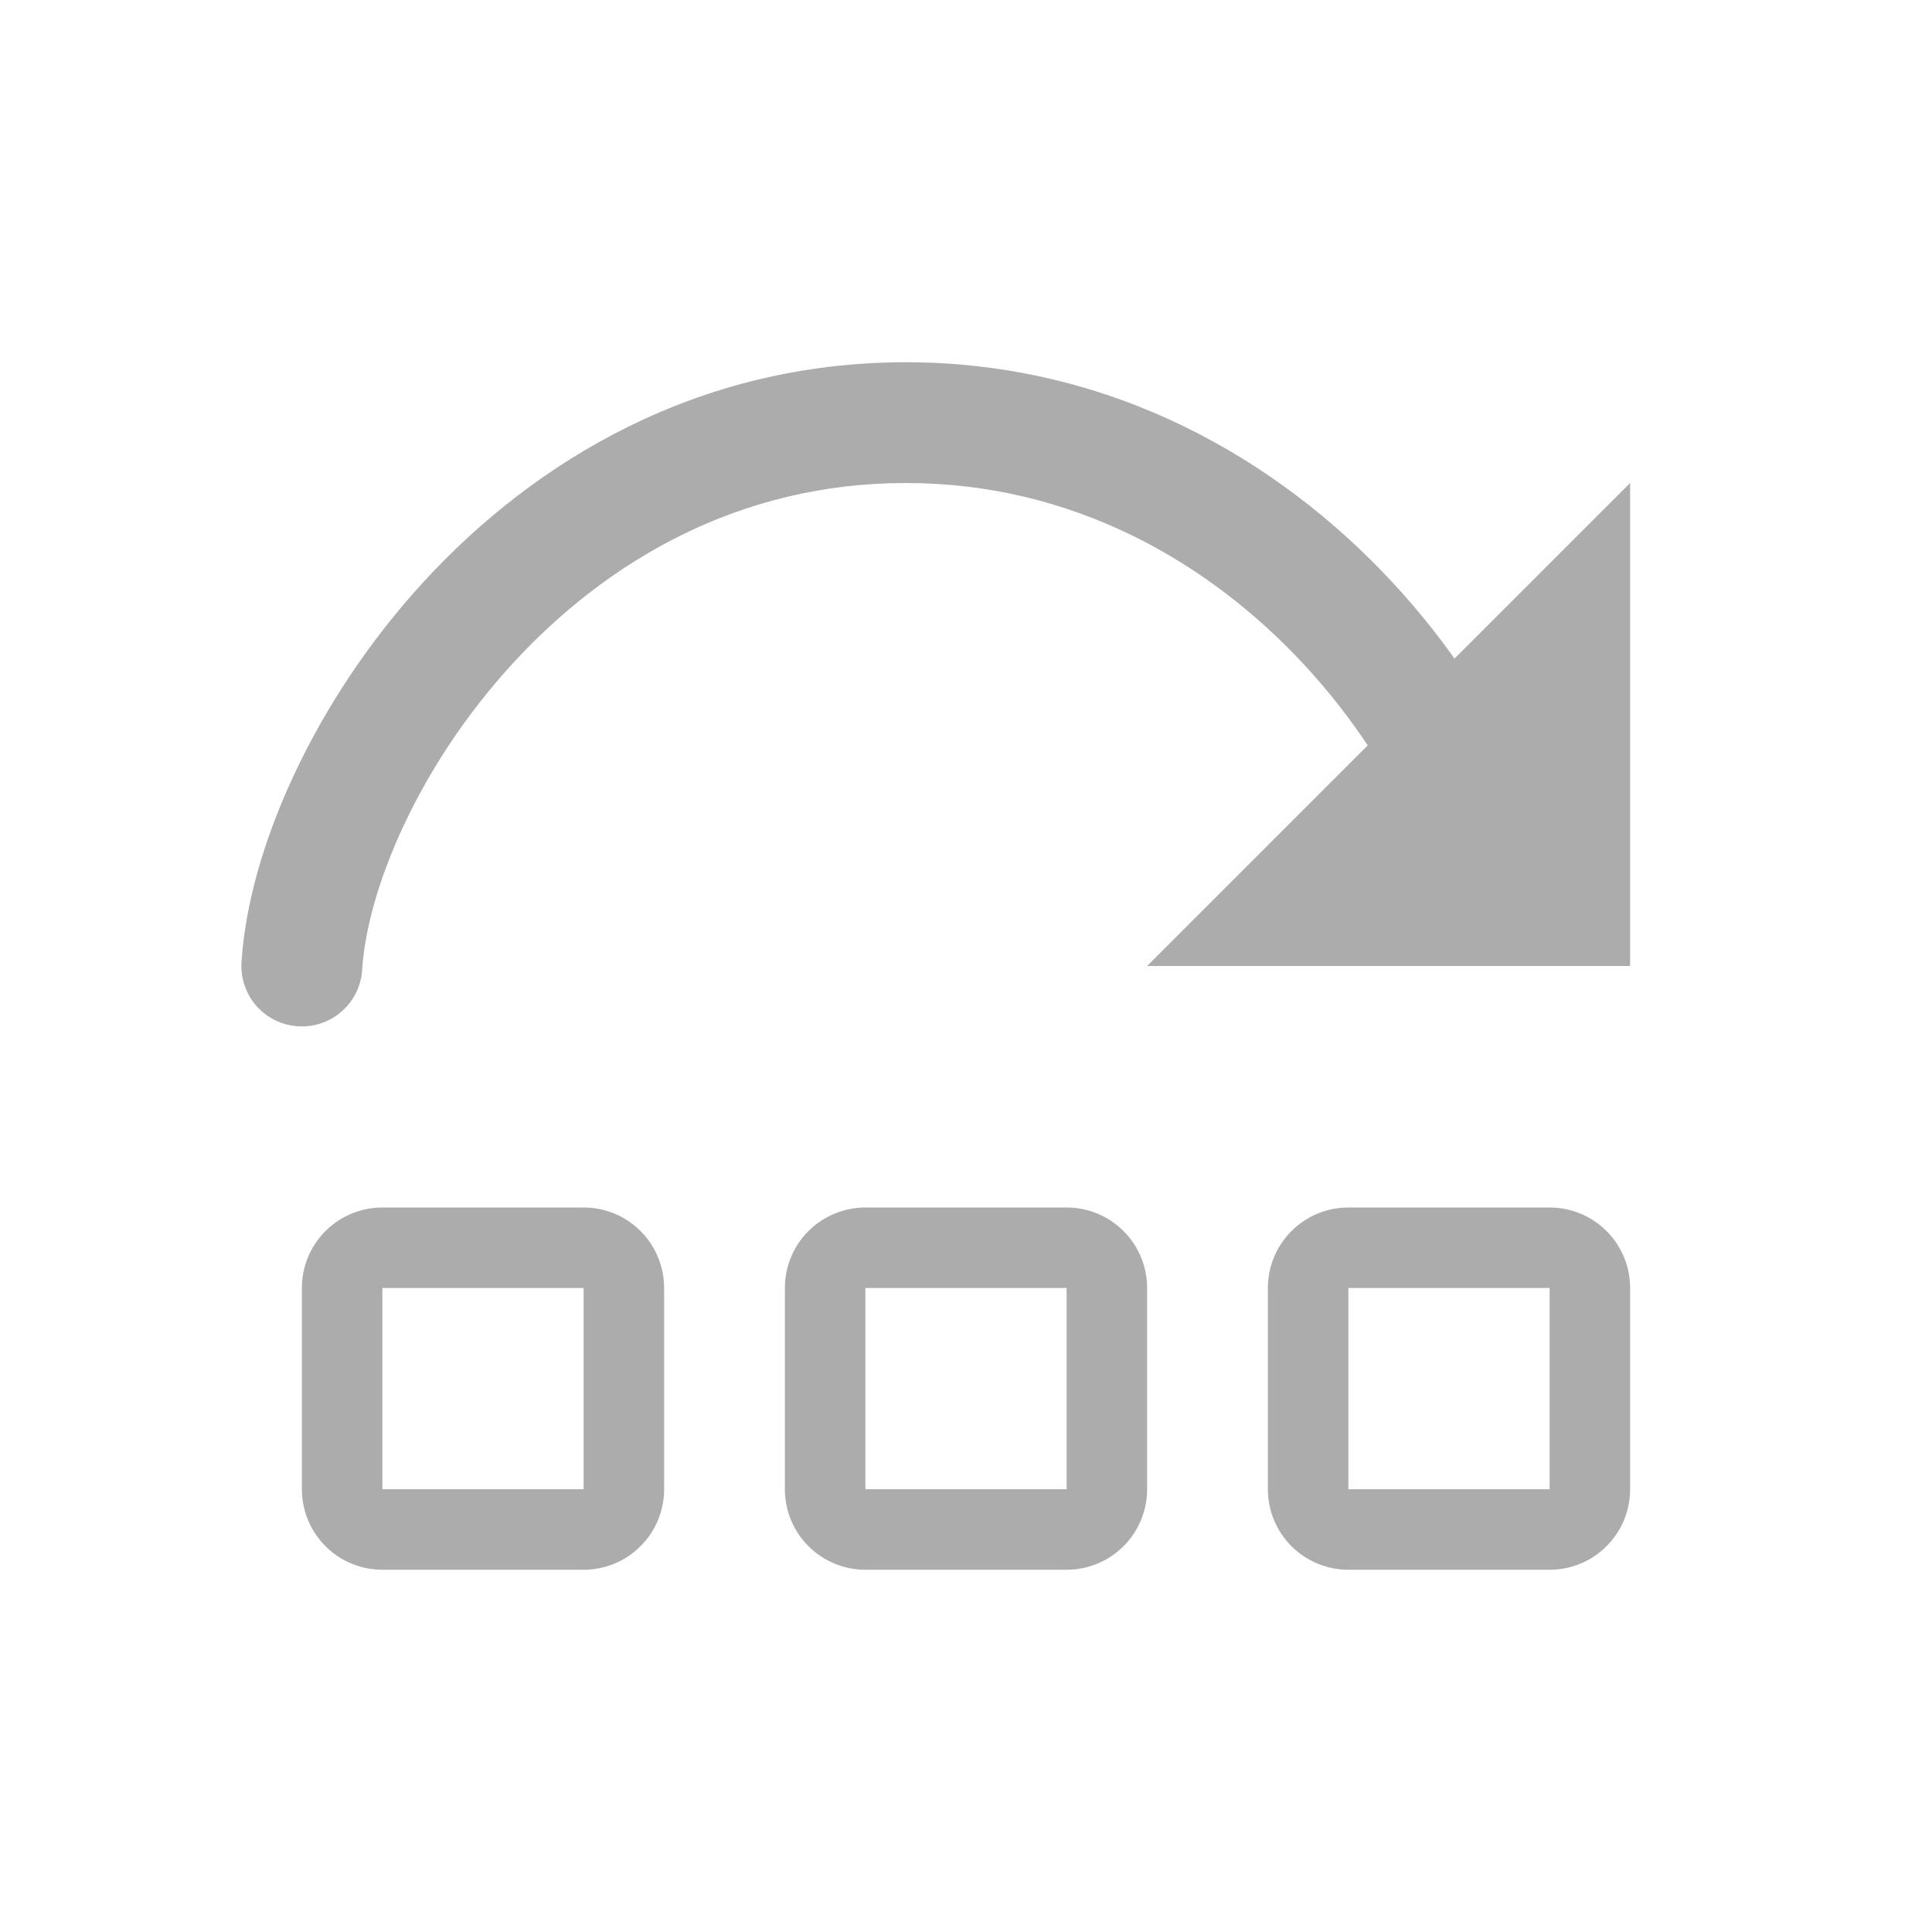
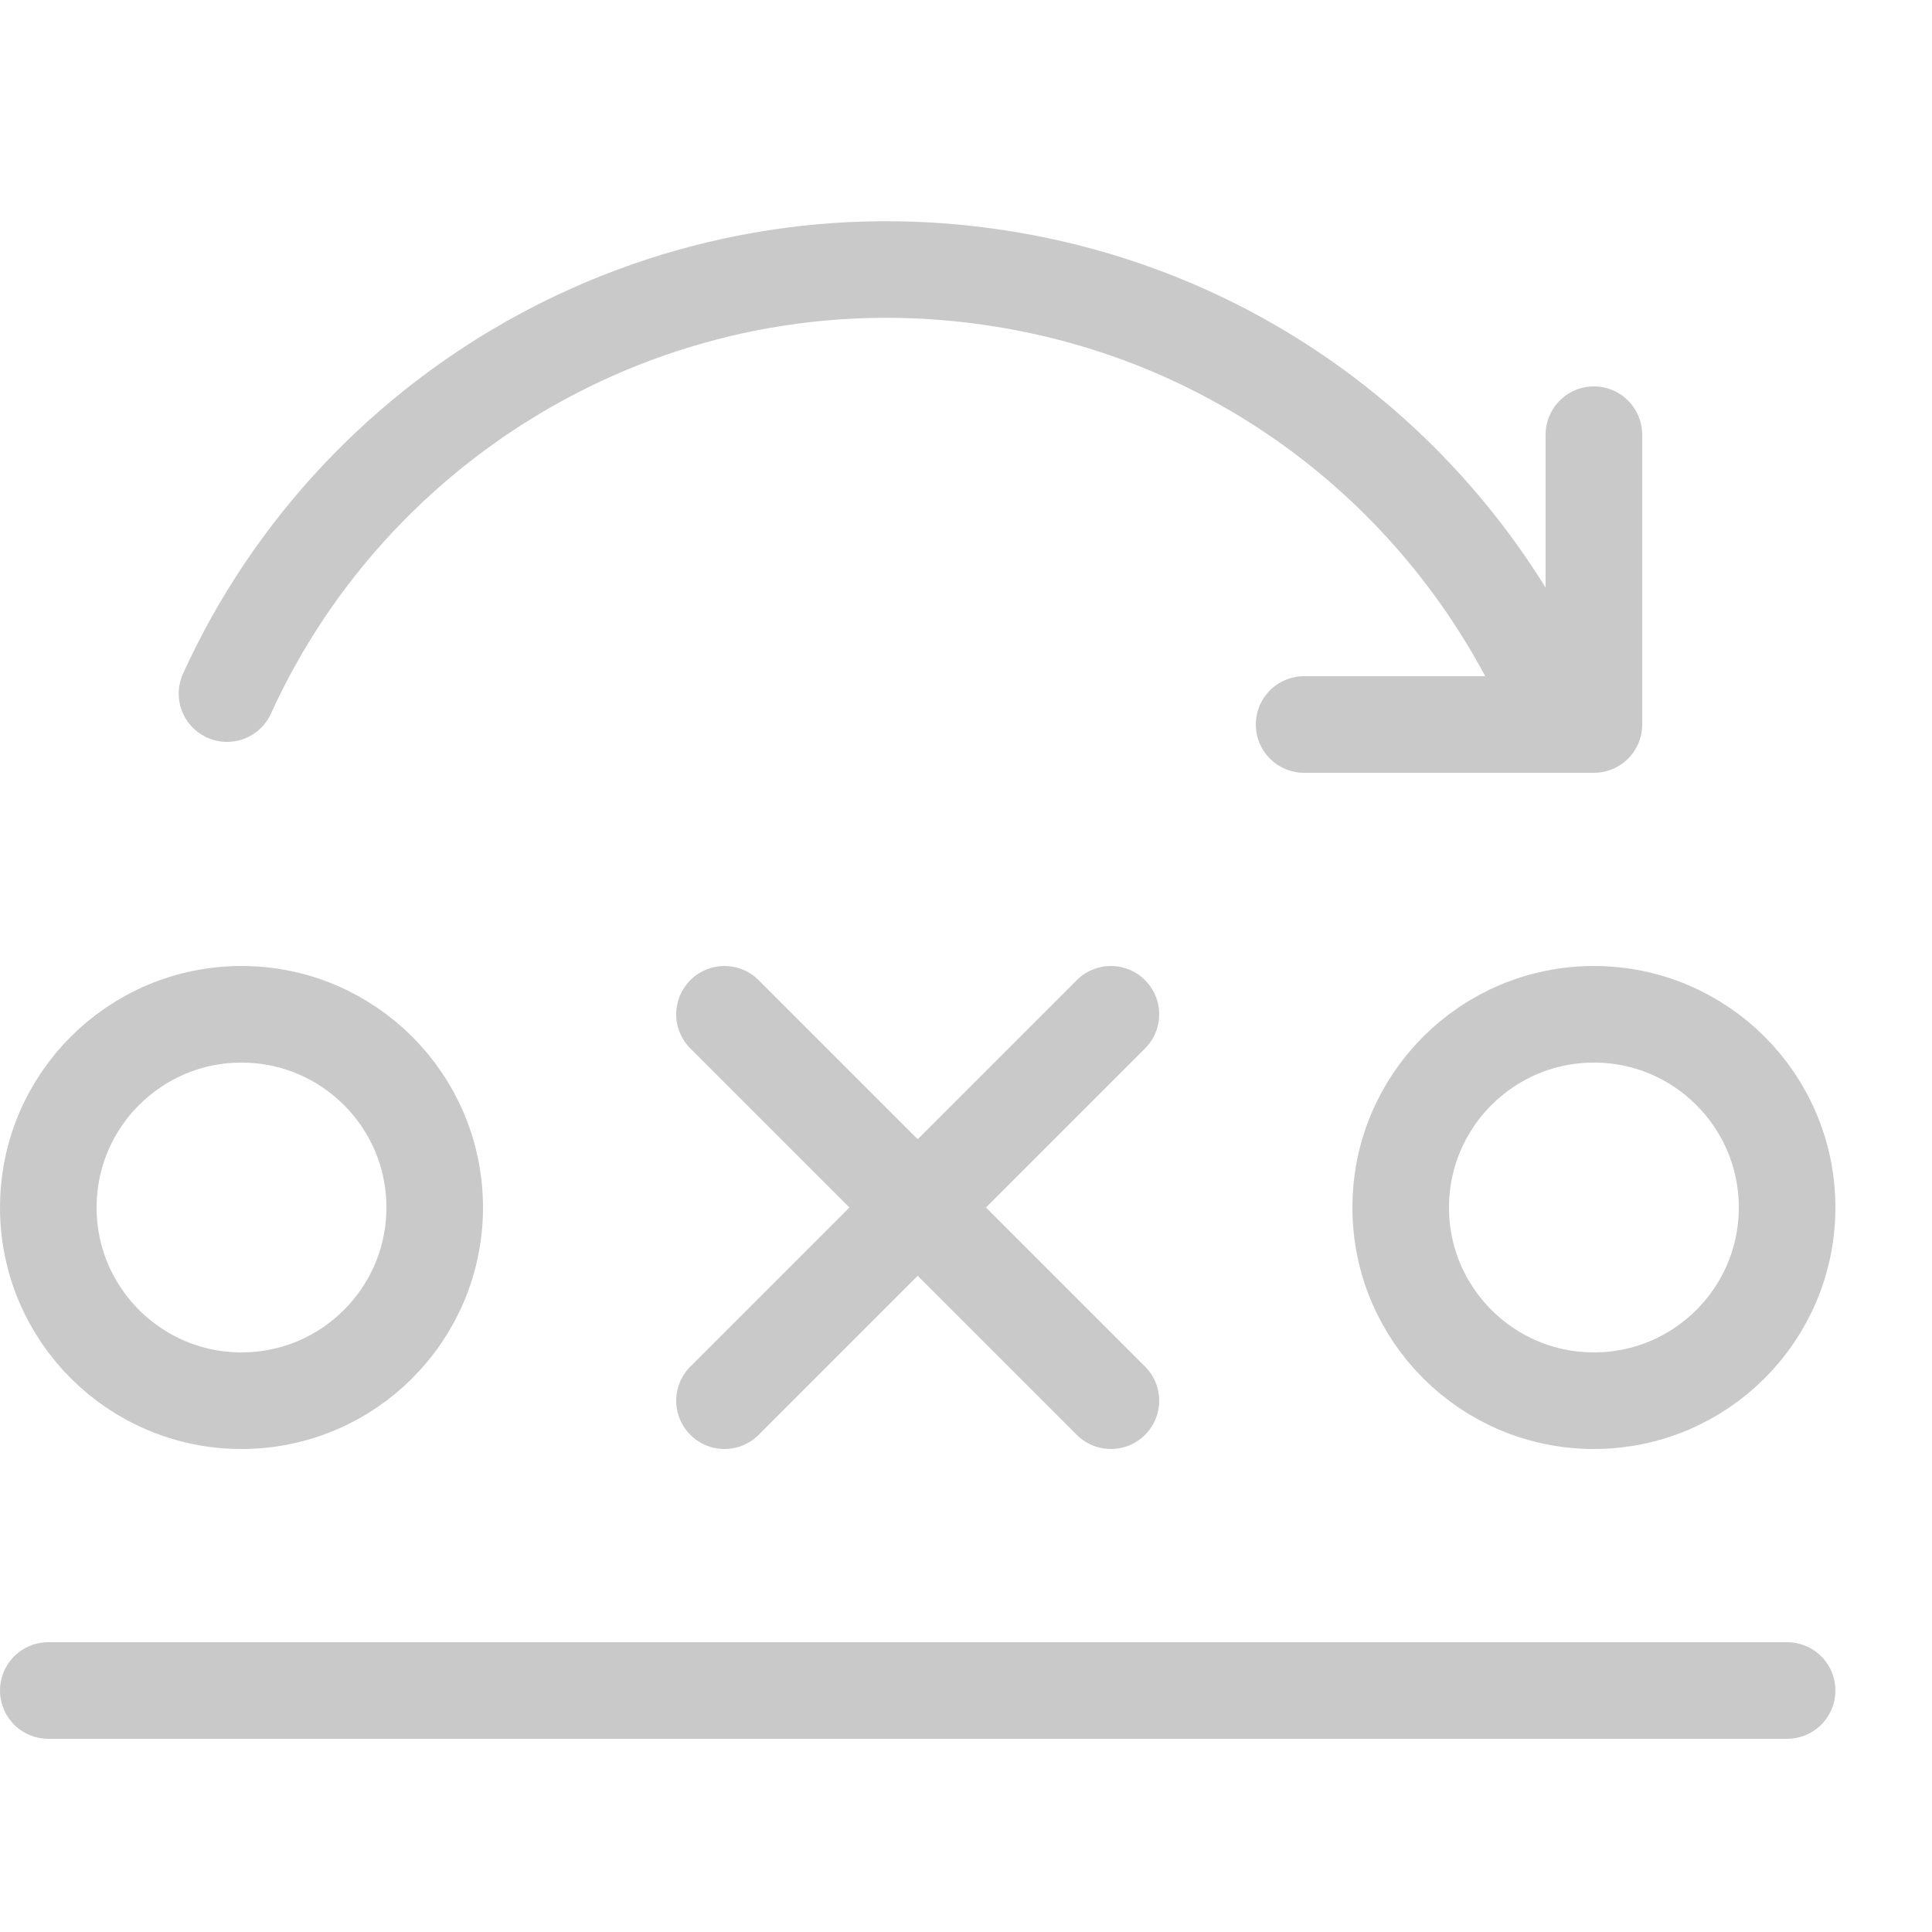
- <svg xmlns="http://www.w3.org/2000/svg" width="24" height="24" viewBox="0 0 24 24" fill="none">
-   <path fill-rule="evenodd" clip-rule="evenodd" d="M7.25 16H4.75V18.5H7.25V16ZM4.75 15C4.485 15 4.23 15.105 4.043 15.293C3.855 15.48 3.75 15.735 3.75 16V18.5C3.75 18.765 3.855 19.02 4.043 19.207C4.23 19.395 4.485 19.5 4.75 19.5H7.25C7.515 19.5 7.77 19.395 7.957 19.207C8.145 19.02 8.25 18.765 8.25 18.5V16C8.25 15.735 8.145 15.48 7.957 15.293C7.77 15.105 7.515 15 7.25 15H4.75ZM13.25 16H10.75V18.5H13.25V16ZM10.75 15C10.485 15 10.23 15.105 10.043 15.293C9.855 15.48 9.75 15.735 9.75 16V18.5C9.75 18.765 9.855 19.02 10.043 19.207C10.23 19.395 10.485 19.5 10.75 19.5H13.25C13.515 19.5 13.77 19.395 13.957 19.207C14.145 19.02 14.25 18.765 14.25 18.5V16C14.25 15.735 14.145 15.48 13.957 15.293C13.77 15.105 13.515 15 13.25 15H10.75ZM19.25 16H16.75V18.5H19.25V16ZM16.75 15C16.485 15 16.23 15.105 16.043 15.293C15.855 15.48 15.75 15.735 15.75 16V18.5C15.75 18.765 15.855 19.02 16.043 19.207C16.23 19.395 16.485 19.5 16.75 19.5H19.25C19.515 19.5 19.77 19.395 19.957 19.207C20.145 19.02 20.25 18.765 20.25 18.5V16C20.25 15.735 20.145 15.48 19.957 15.293C19.77 15.105 19.515 15 19.25 15H16.75ZM6.367 8.244C5.181 9.537 4.559 11.069 4.499 12.047C4.487 12.246 4.396 12.431 4.246 12.563C4.097 12.695 3.901 12.762 3.703 12.749C3.504 12.737 3.318 12.646 3.186 12.497C3.055 12.347 2.988 12.152 3 11.953C3.087 10.563 3.894 8.719 5.26 7.23C6.646 5.72 8.673 4.5 11.25 4.5C13.823 4.5 15.886 5.717 17.29 7.226C18.671 8.71 19.5 10.572 19.5 12H18C18 11.06 17.4 9.546 16.192 8.248C15.007 6.974 13.32 6 11.25 6C9.184 6 7.535 6.97 6.367 8.244Z" fill="#ACACAC" />
-   <path d="M20.25 12H14.25L20.25 6V12Z" fill="#ACACAC" />
+ <svg xmlns="http://www.w3.org/2000/svg" id="a" width="20" height="20" viewBox="0 0 20 20">
+   <path d="M16.5,4.5v3h-3M16.04,7.22c-1-2.22-3.06-3.91-5.64-4.33-3.42-.56-6.68,1.28-8.05,4.29" style="fill:none; opacity:.5; stroke:#949494; stroke-linecap:round; stroke-linejoin:round;" />
+   <rect x=".5" y="10.5" width="4" height="4" rx="2" ry="2" style="fill:none; opacity:.5; stroke:#949494; stroke-linecap:round; stroke-linejoin:round;" />
+   <rect x="14.5" y="10.5" width="4" height="4" rx="2" ry="2" style="fill:none; opacity:.5; stroke:#949494; stroke-linecap:round; stroke-linejoin:round;" />
+   <path d="M7.5,10.5l4,4M11.5,10.5l-4,4" style="fill:none; opacity:.5; stroke:#949494; stroke-linecap:round; stroke-linejoin:round;" />
+   <line x1=".5" y1="17.5" x2="18.5" y2="17.5" style="fill:none; opacity:.5; stroke:#949494; stroke-linecap:round; stroke-linejoin:round;" />
</svg>
